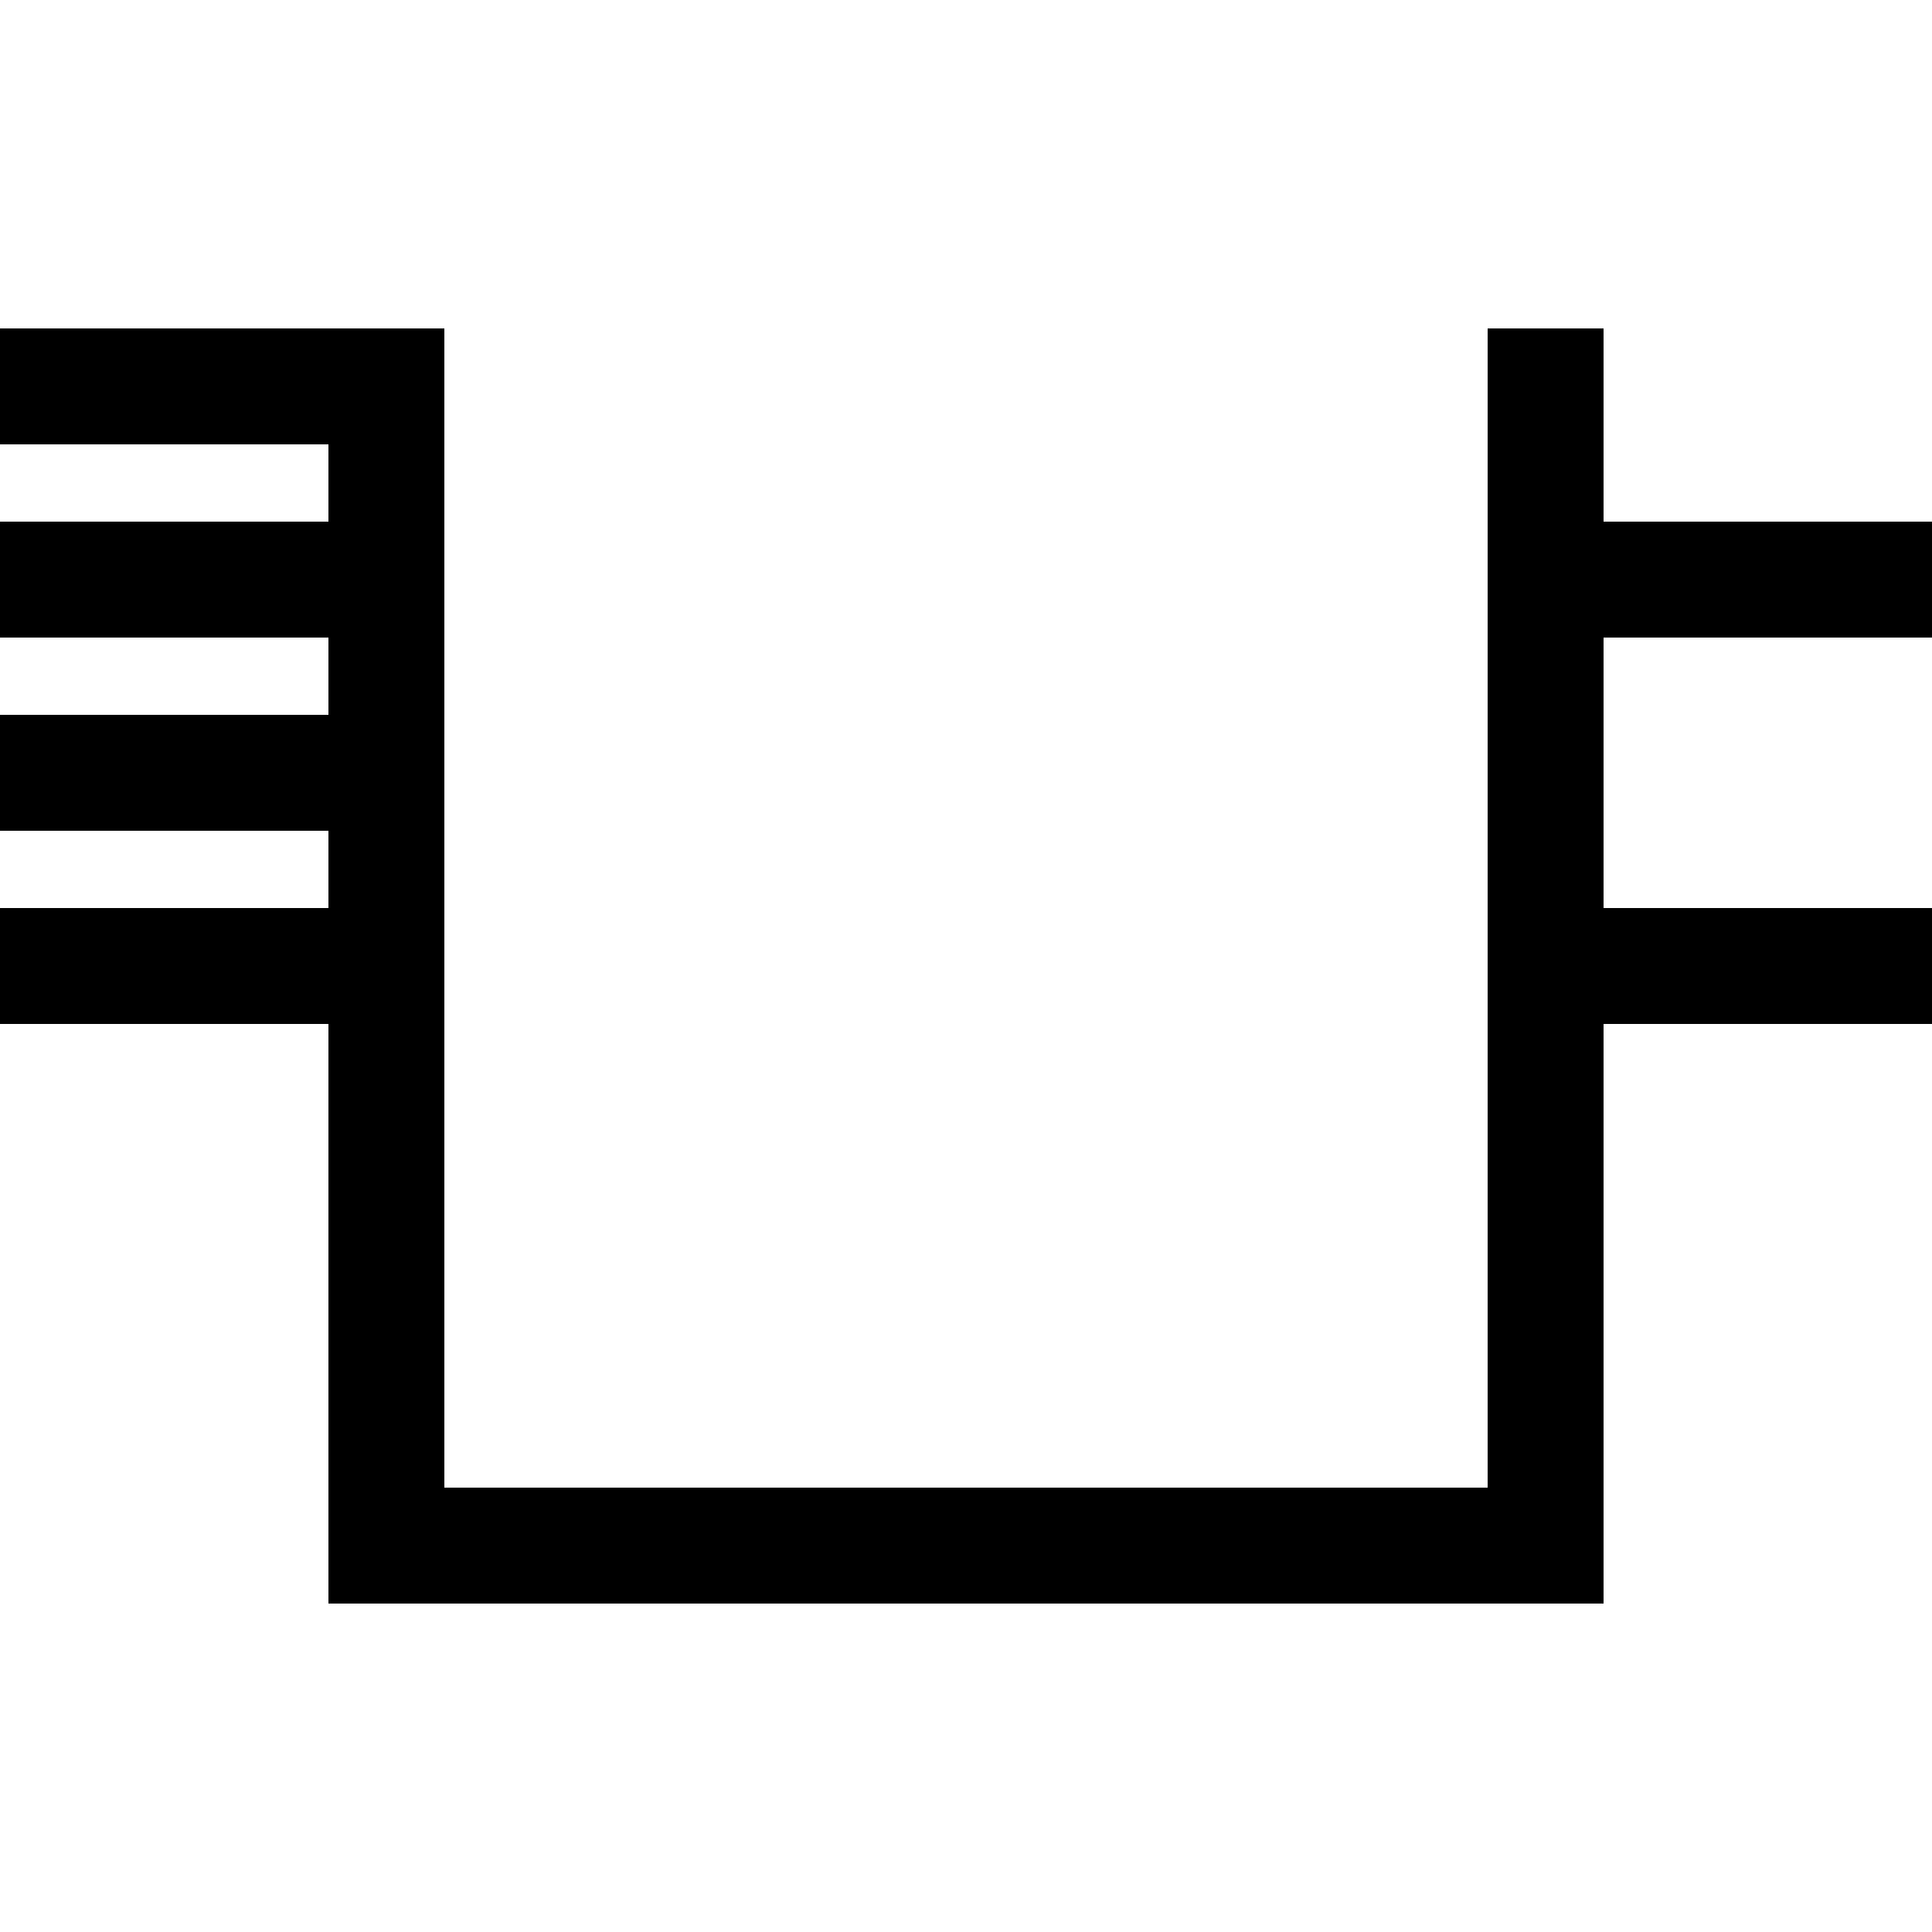
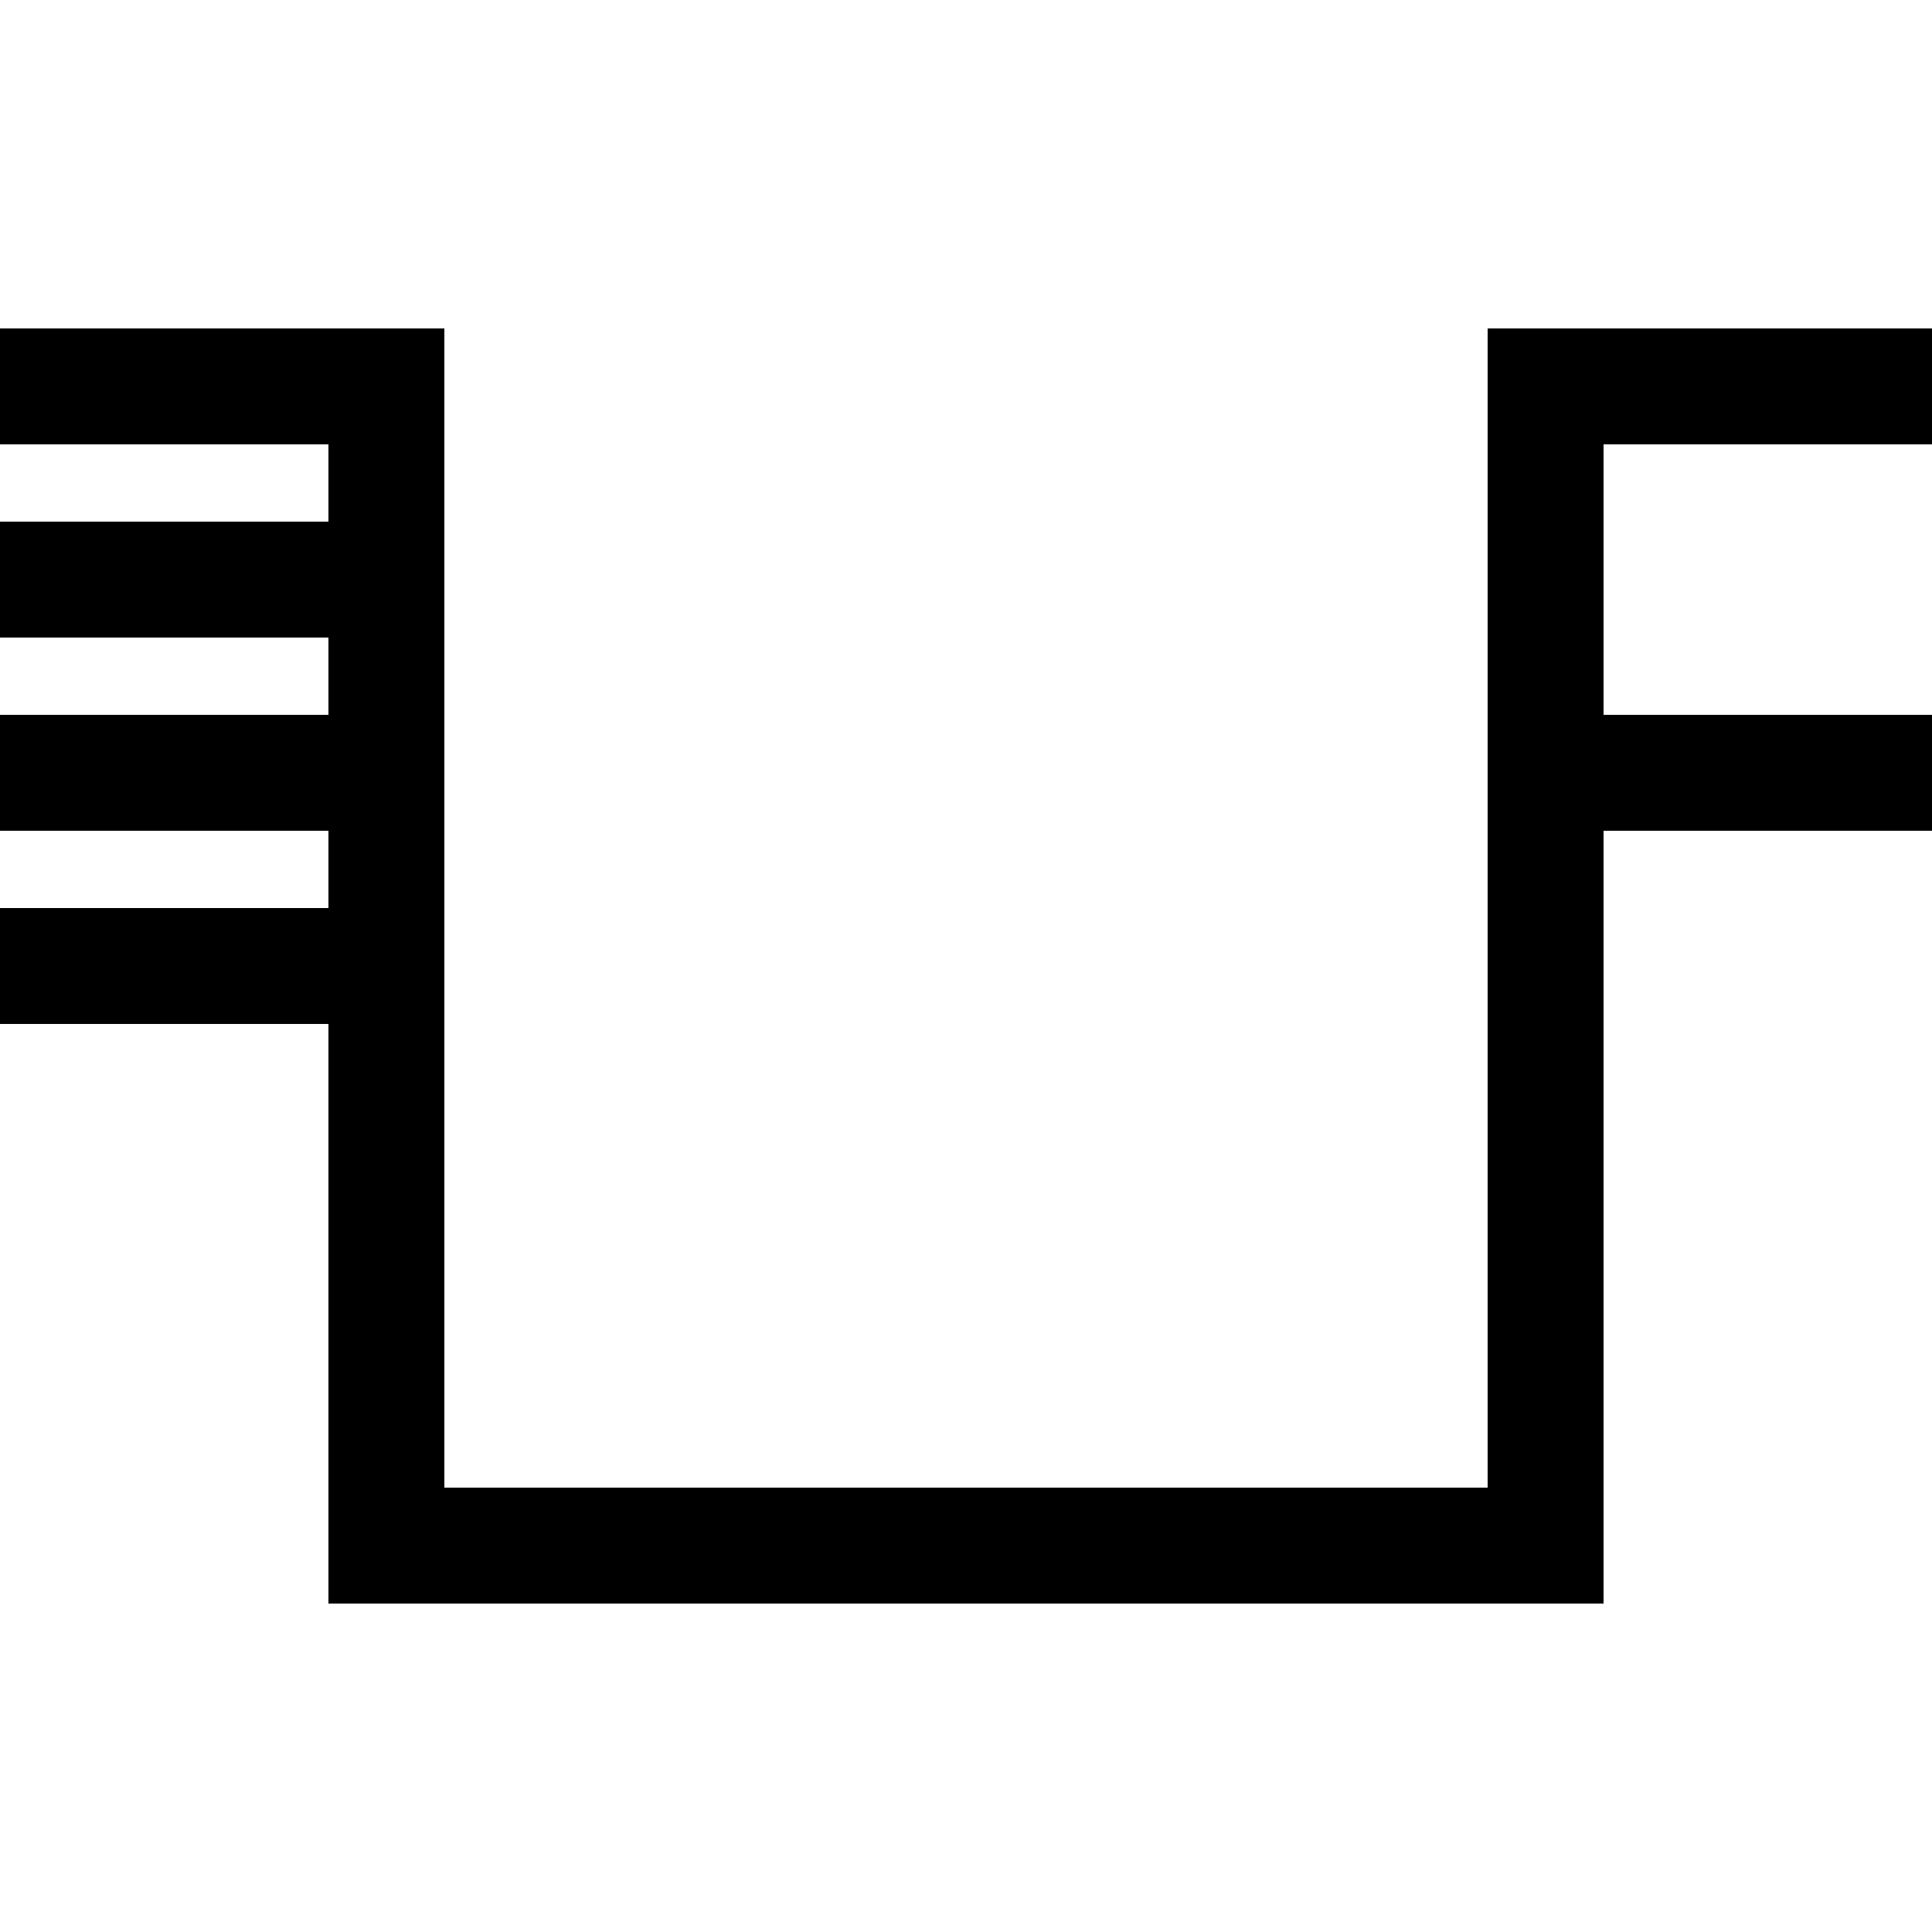
<svg xmlns="http://www.w3.org/2000/svg" viewBox="0 0 1000 1000">
  <g transform="rotate(180 500 500)">
    <rect width="1000" height="1000" fill="#fff" />
    <line x1="200" y1="200" x2="800" y2="200" stroke="#000" stroke-width="60" stroke-linecap="square" />
    <line x1="200" y1="200" x2="200" y2="800" stroke="#000" stroke-width="60" stroke-linecap="square" />
    <line x1="800" y1="200" x2="800" y2="800" stroke="#000" stroke-width="60" stroke-linecap="square" />
+     <line x1="200" y1="800" x2="0" y2="800" stroke="#000" stroke-width="60" stroke-linecap="square" />
    <line x1="800" y1="800" x2="1000" y2="800" stroke="#000" stroke-width="60" stroke-linecap="square" />
-     <line x1="200" y1="700" x2="0" y2="700" stroke="#000" stroke-width="60" stroke-linecap="square" />
    <line x1="800" y1="700" x2="1000" y2="700" stroke="#000" stroke-width="60" stroke-linecap="square" />
+     <line x1="200" y1="600" x2="0" y2="600" stroke="#000" stroke-width="60" stroke-linecap="square" />
    <line x1="800" y1="600" x2="1000" y2="600" stroke="#000" stroke-width="60" stroke-linecap="square" />
-     <line x1="200" y1="500" x2="0" y2="500" stroke="#000" stroke-width="60" stroke-linecap="square" />
    <line x1="800" y1="500" x2="1000" y2="500" stroke="#000" stroke-width="60" stroke-linecap="square" />
  </g>
</svg>
